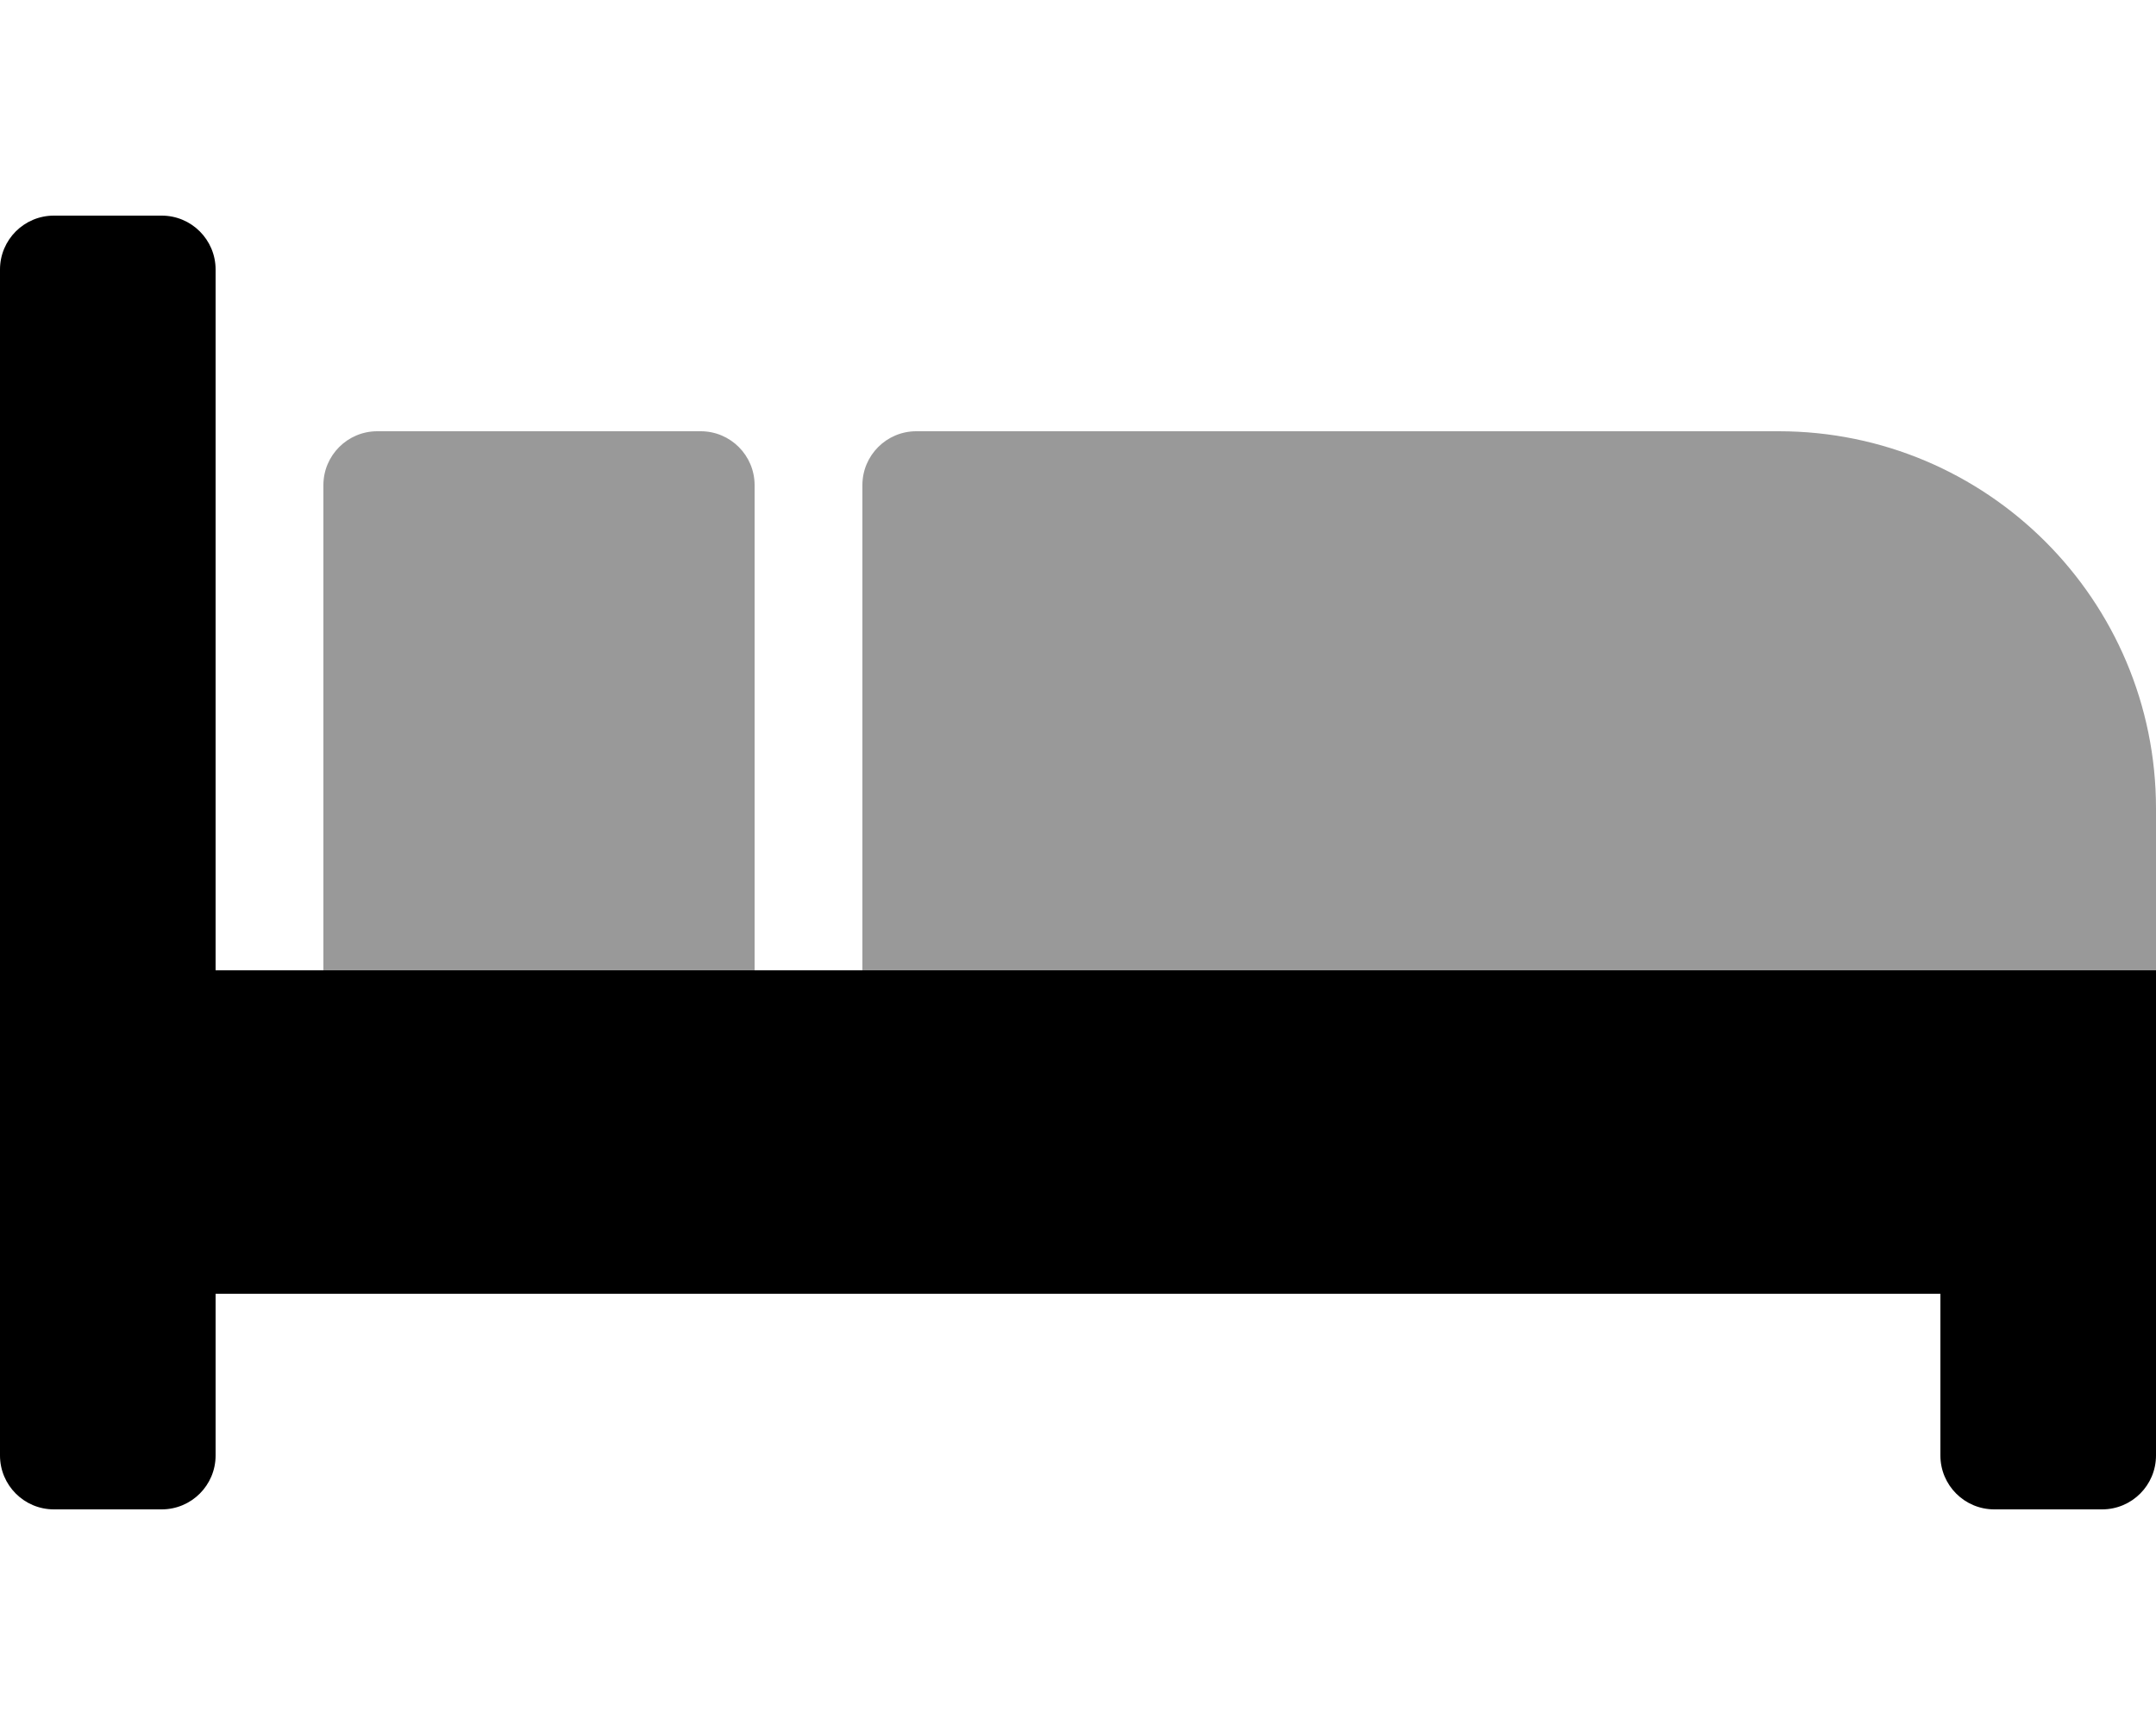
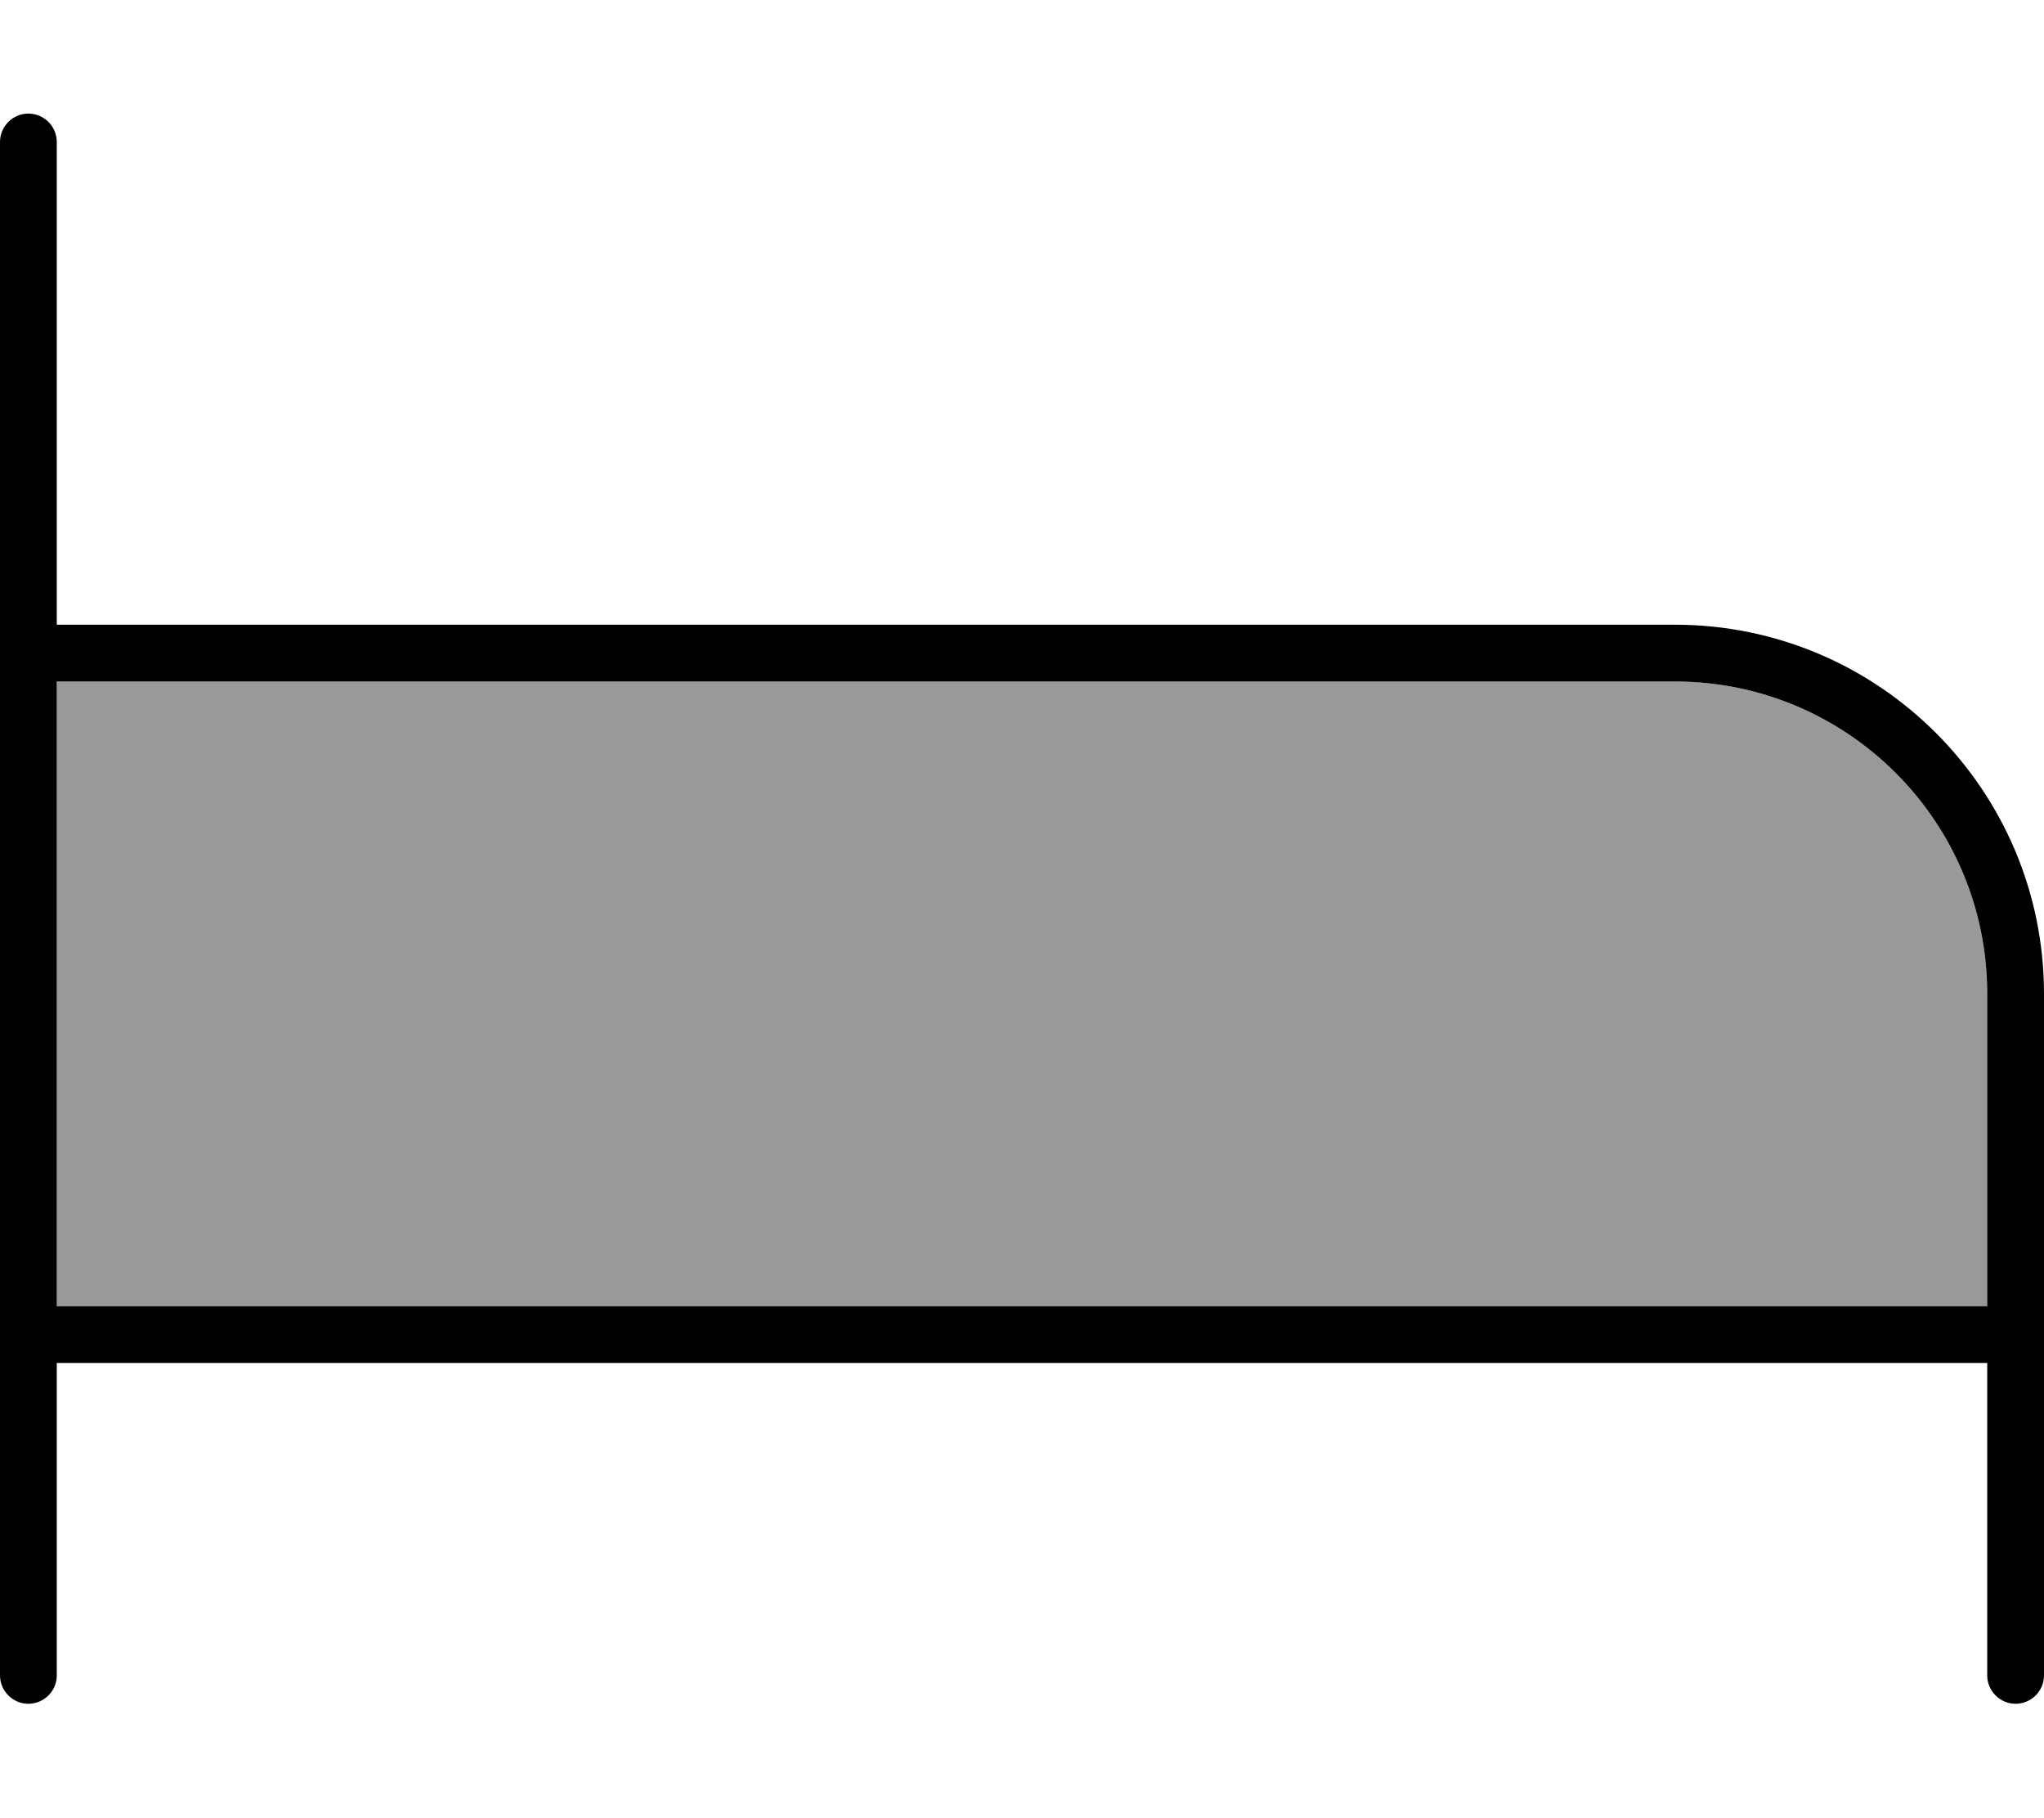
- <svg xmlns="http://www.w3.org/2000/svg" viewBox="0 0 640 512">
-   <defs>
-     <style>.fa-secondary{opacity:.4}</style>
-   </defs>
-   <path d="M208,128H112a16,16,0,0,0-16,16V288H224V144A16,16,0,0,0,208,128Zm320,0H272a16,16,0,0,0-16,16V288H640V240A112,112,0,0,0,528,128Z" class="fa-secondary" />
-   <path d="M640,288V432a16,16,0,0,1-16,16H592a16,16,0,0,1-16-16V384H64v48a16,16,0,0,1-16,16H16A16,16,0,0,1,0,432V80A16,16,0,0,1,16,64H48A16,16,0,0,1,64,80V288Z" class="fa-primary" />
+ <svg xmlns="http://www.w3.org/2000/svg" viewBox="0 0 576 512">
+   <path opacity=".4" fill="currentColor" d="M16 192l0 176 544 0 0-88c0-48.6-39.4-88-88-88L16 192z" />
+   <path fill="currentColor" d="M8 32c4.4 0 8 3.6 8 8l0 136 456 0c57.4 0 104 46.6 104 104l0 192c0 4.4-3.6 8-8 8s-8-3.6-8-8l0-88-544 0 0 88c0 4.4-3.6 8-8 8s-8-3.6-8-8L0 40c0-4.4 3.6-8 8-8zm8 336l544 0 0-88c0-48.6-39.4-88-88-88l-456 0 0 176z" />
</svg>
